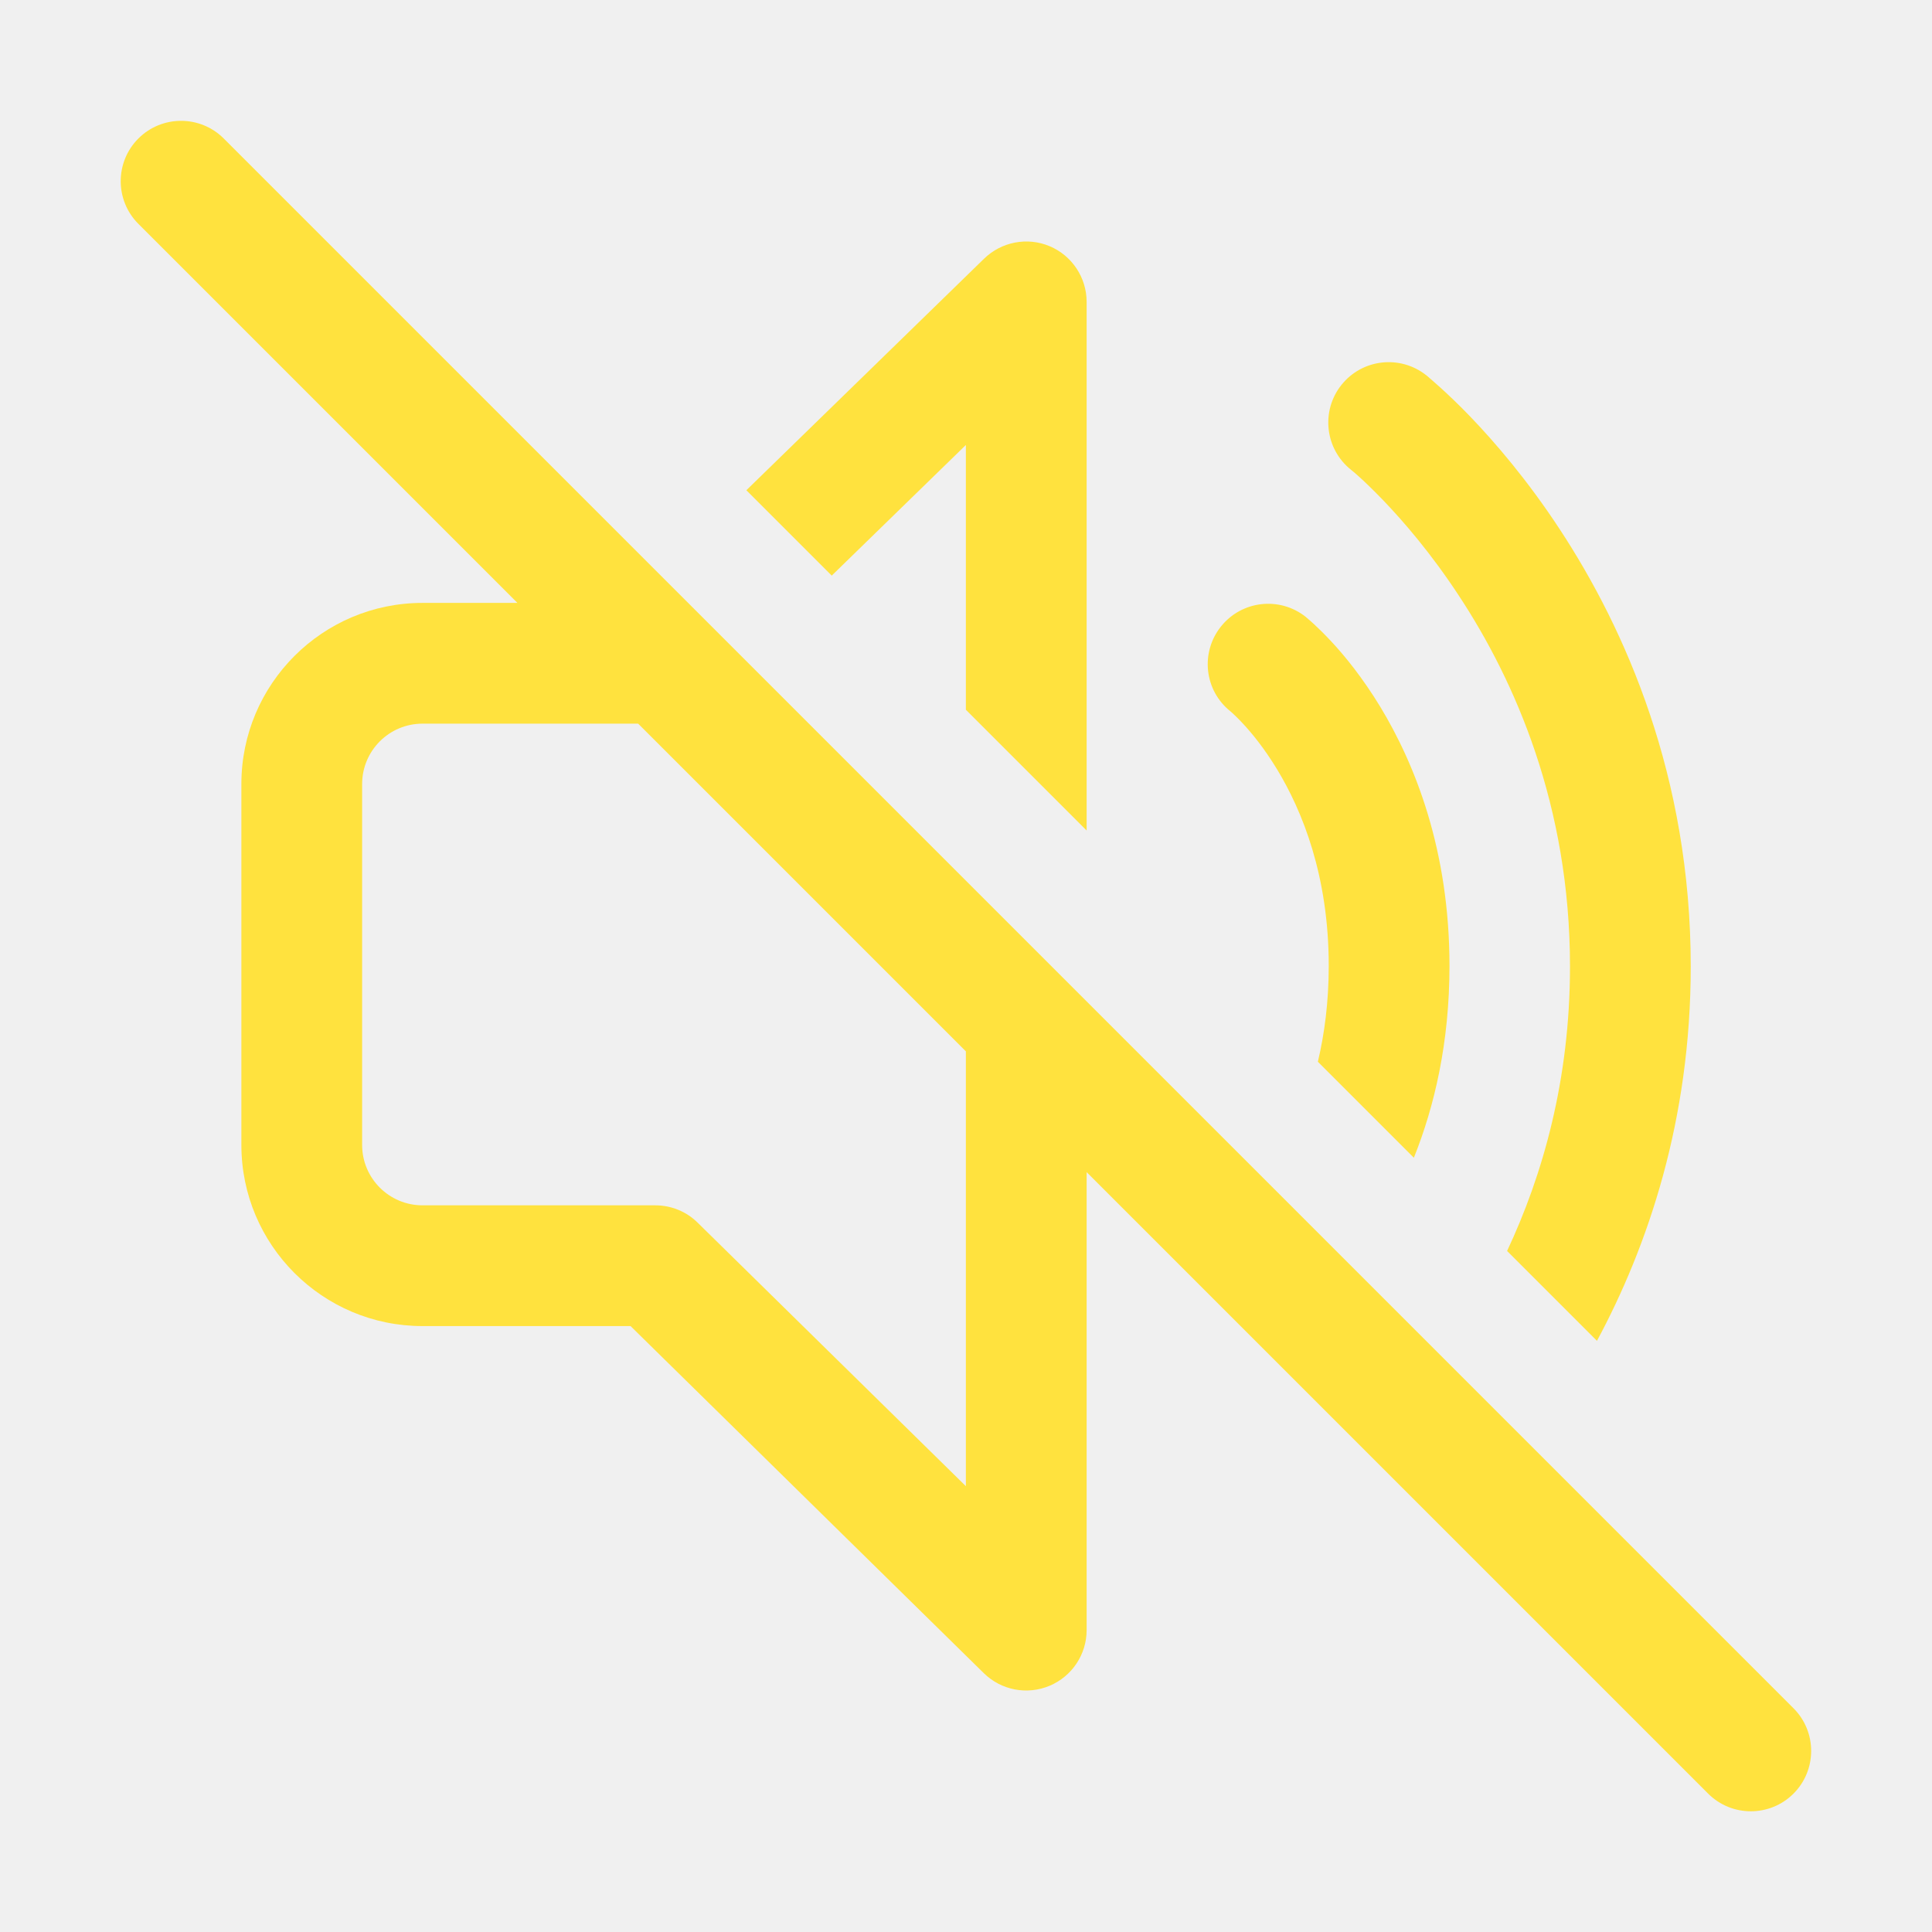
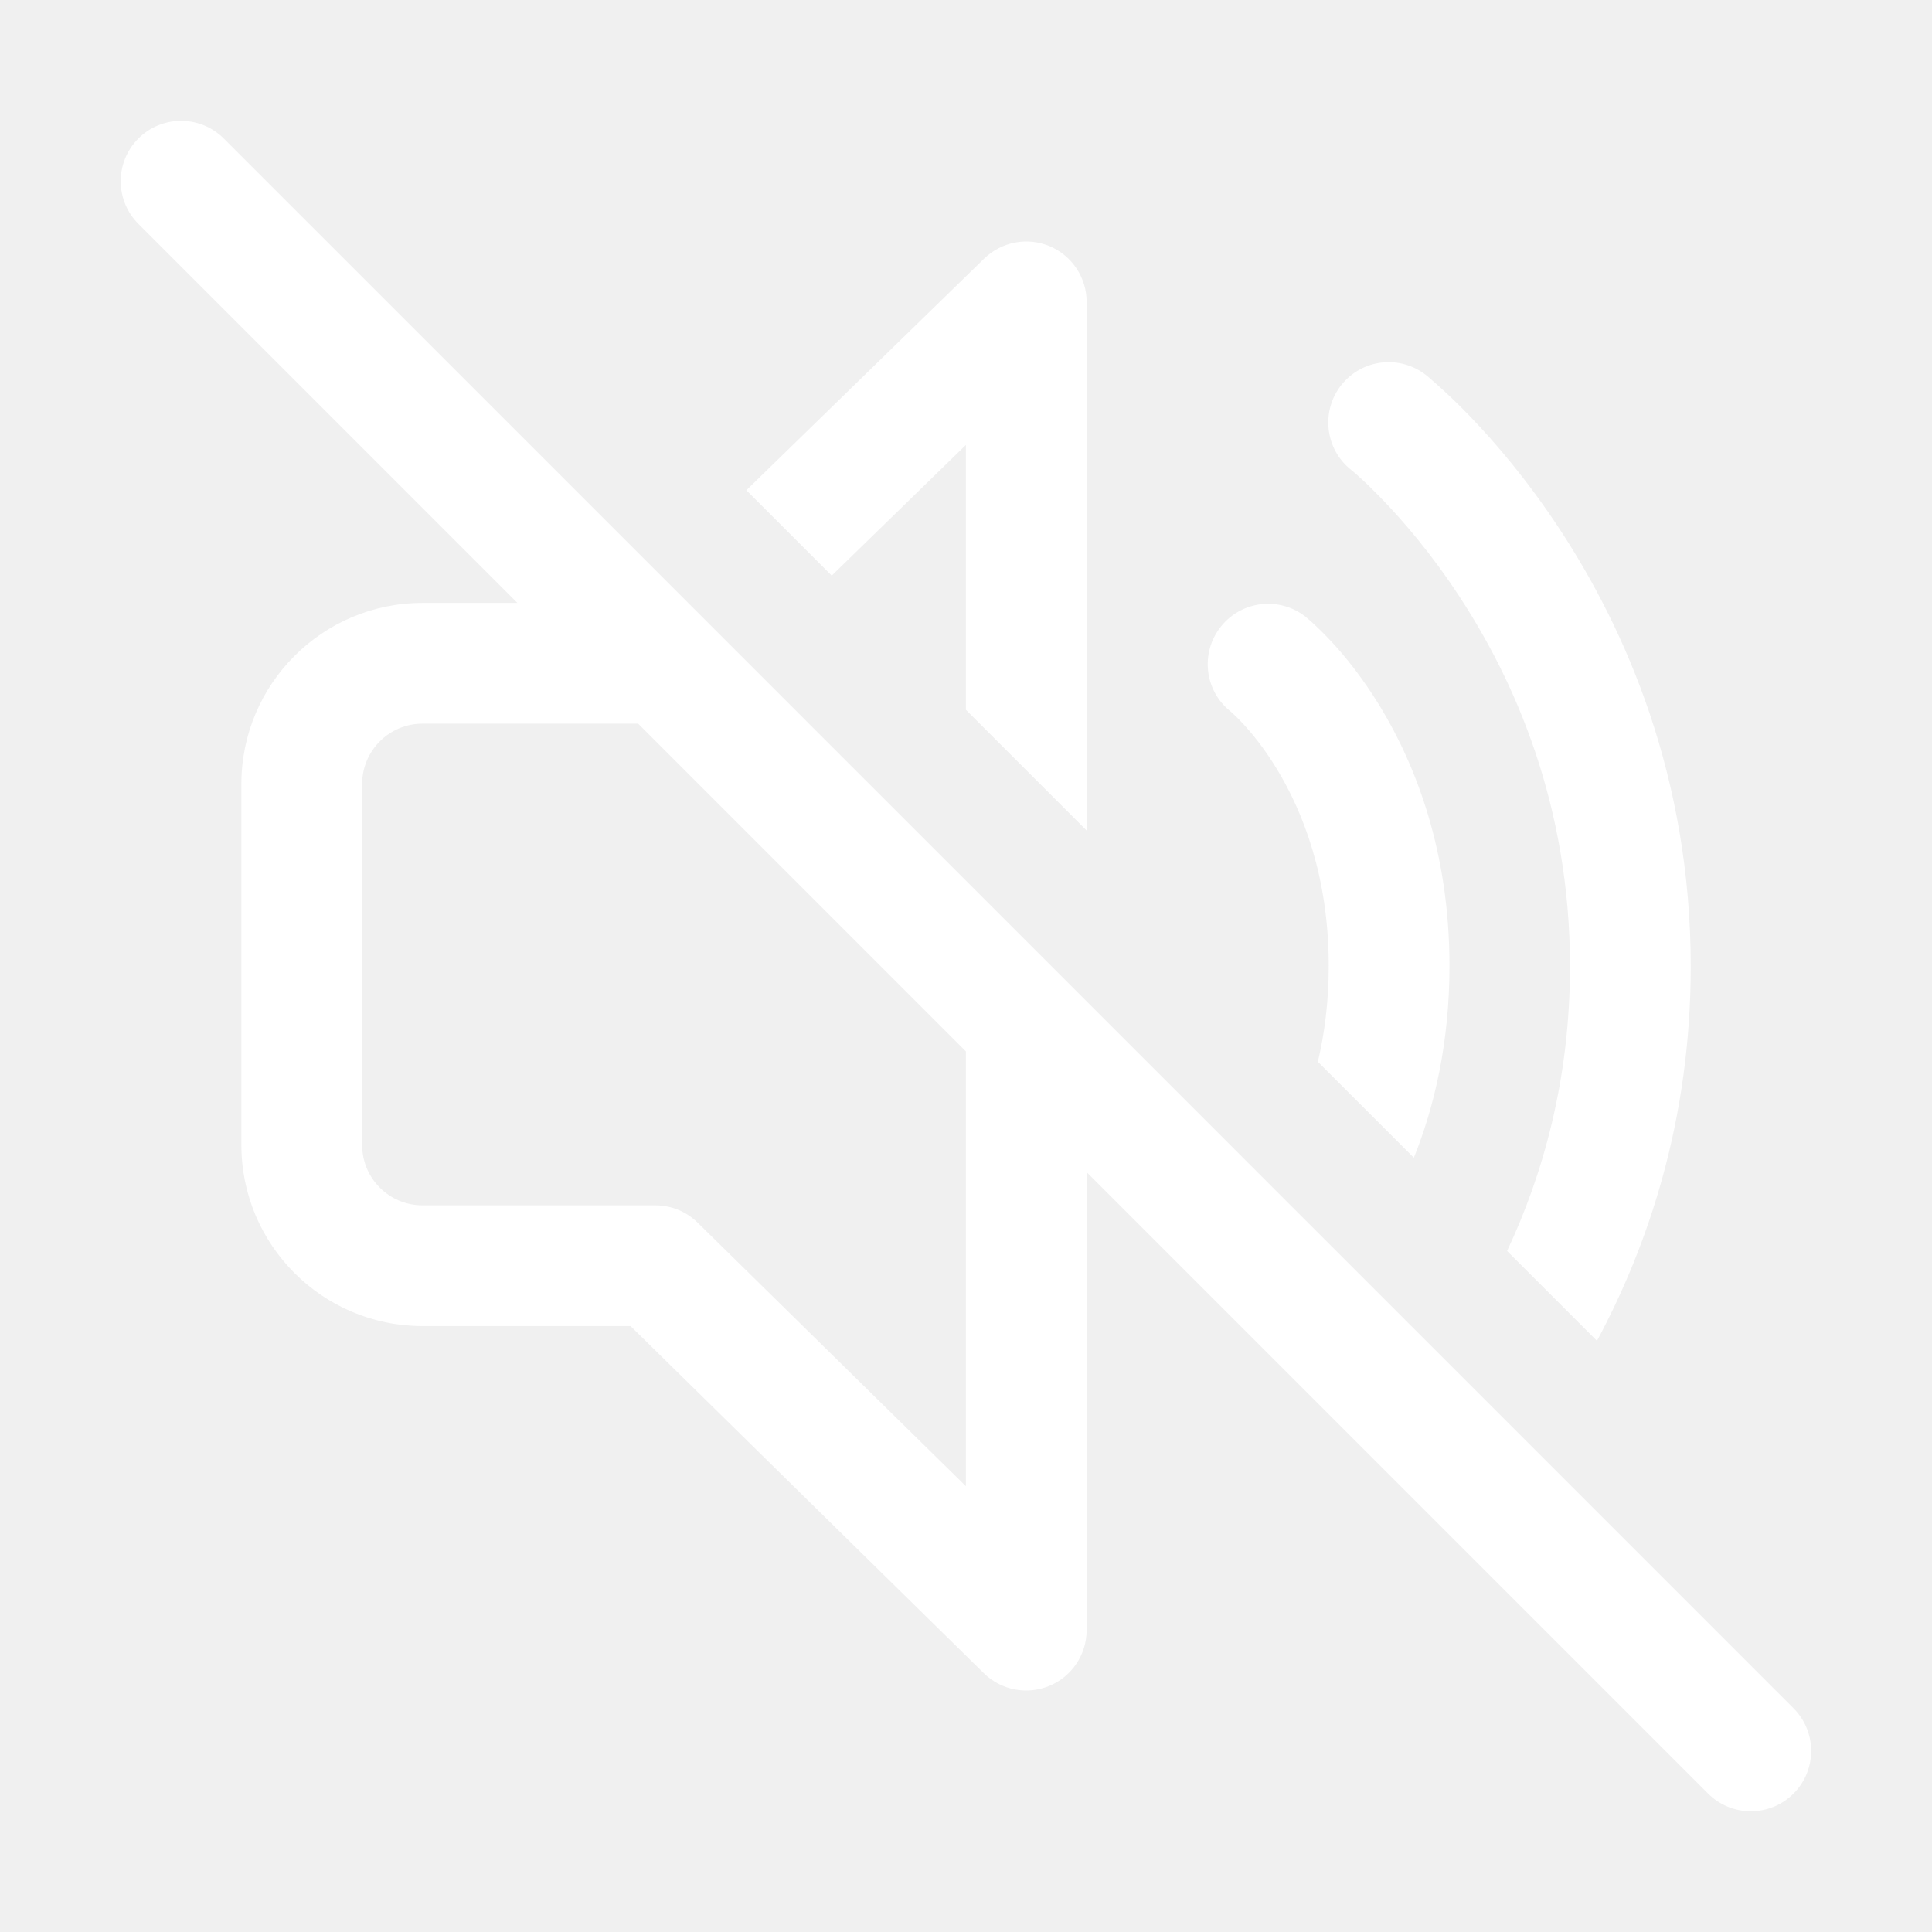
<svg xmlns="http://www.w3.org/2000/svg" fill="none" height="16" viewBox="0 0 16 16" width="16">
-   <g fill="#ffe23e">
+   <g fill="#fff">
    <path d="m8.999 9.707 5.147 5.147c.195.195.512.195.707 0 .195-.195.195-.512 0-.707l-13-13c-.195-.195-.512-.195-.707 0-.195.195-.195.512 0 .707l3.139 3.139h-.786c-.828 0-1.5.672-1.5 1.5v2.989c0 .828.672 1.5 1.5 1.5h1.723l2.926 2.875c.144.141.358.182.544.104.186-.078.307-.26.307-.461zm-1-1v3.601l-2.222-2.183c-.093-.092-.219-.143-.35-.143h-1.928c-.276 0-.5-.224-.5-.5v-2.989c0-.276.224-.5.5-.5h1.786z" />
    <path d="m7.999 5.878v-2.193l-1.111 1.082-.707-.707 1.969-1.918c.144-.14.358-.181.543-.103.185.078.306.26.306.461v4.378z" />
    <path d="m11.709 9.588-.795-.795c.055-.232.09-.496.09-.794 0-.747-.219-1.283-.428-1.628-.105-.173-.209-.3-.284-.38-.037-.04-.067-.068-.085-.085-.009-.008-.015-.014-.018-.016l.001.001c-.216-.172-.251-.486-.079-.702.172-.216.486-.252.703-.08l.001.001.001.001.002.002.005.004.015.013c.012.01.027.023.045.04.037.034.085.081.142.142.114.122.26.302.405.54.291.48.574 1.193.574 2.147 0 .636-.125 1.165-.295 1.589z" />
    <path d="m13.226 11.105-.745-.745c.295-.628.521-1.416.521-2.356 0-1.336-.458-2.368-.919-3.069-.23-.351-.46-.617-.63-.794-.085-.088-.154-.154-.201-.196-.023-.021-.041-.036-.052-.045l-.011-.009c-.216-.172-.252-.487-.08-.703.172-.216.486-.252.703-.08l.002.001.002.002.007.006.022.019c.018.016.044.038.075.066.063.057.15.138.253.245.205.213.476.527.746.939.54.823 1.083 2.043 1.083 3.618 0 1.274-.355 2.315-.777 3.101z" />
  </g>
</svg>
